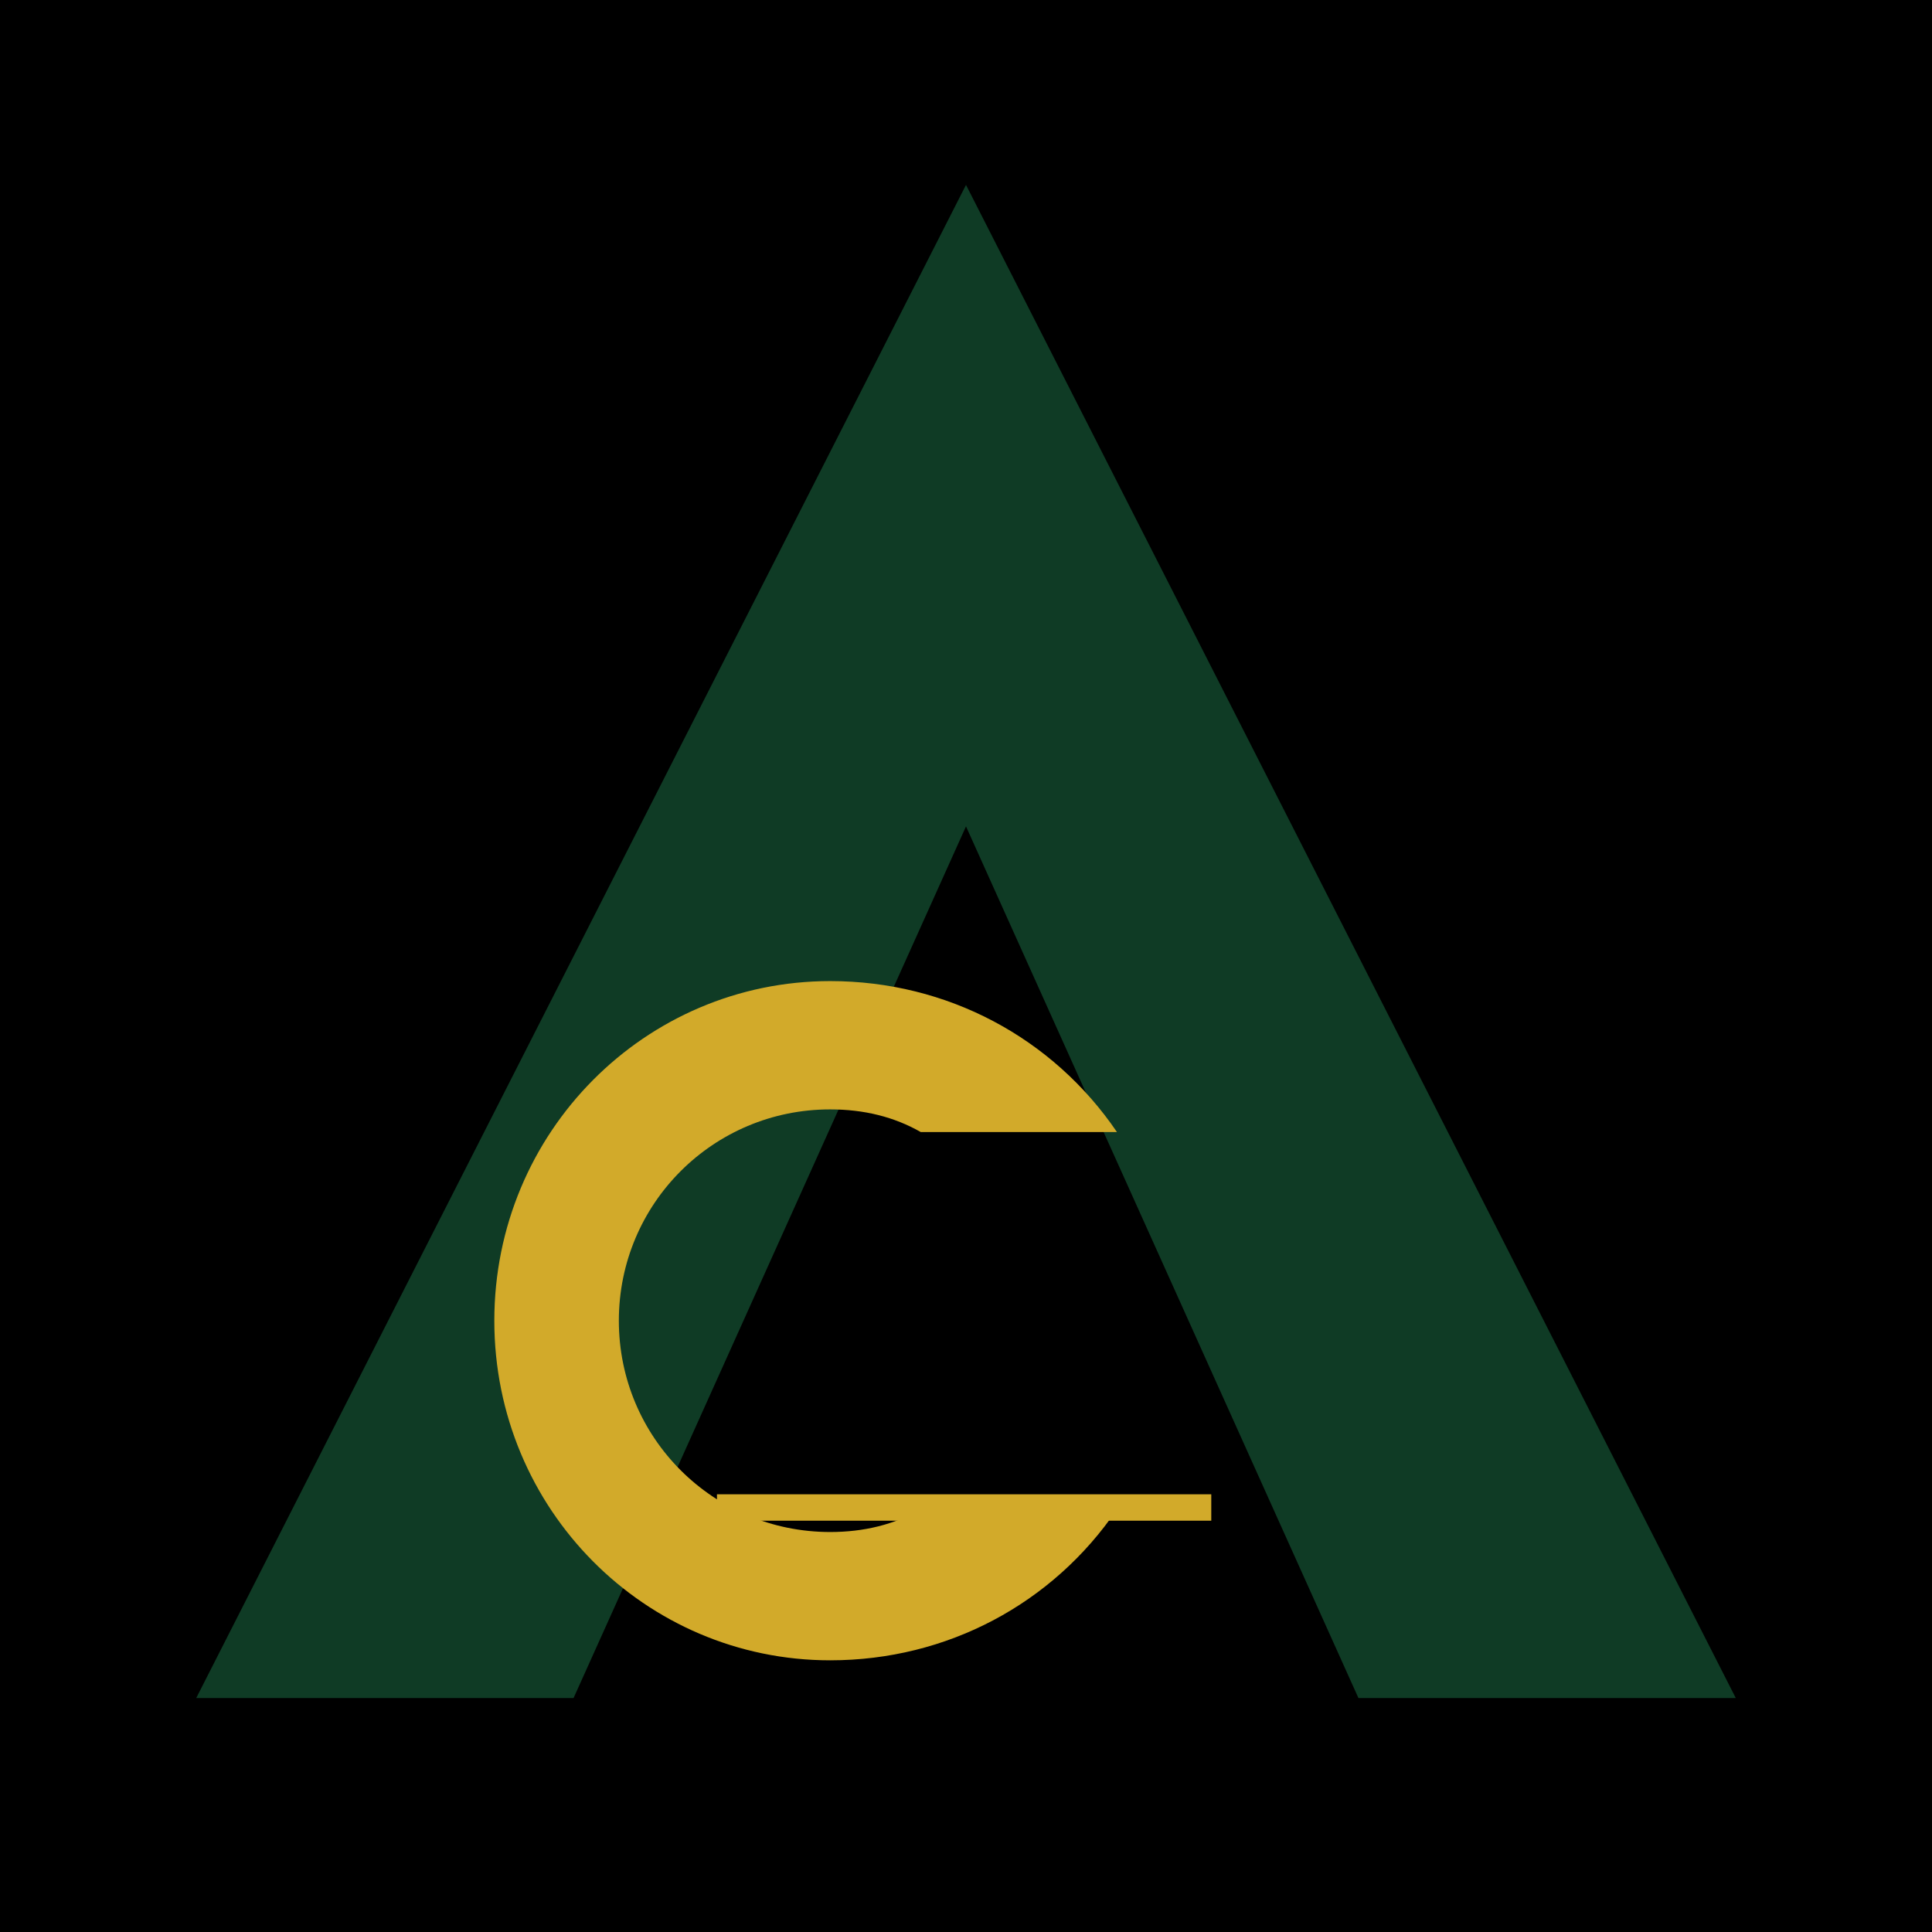
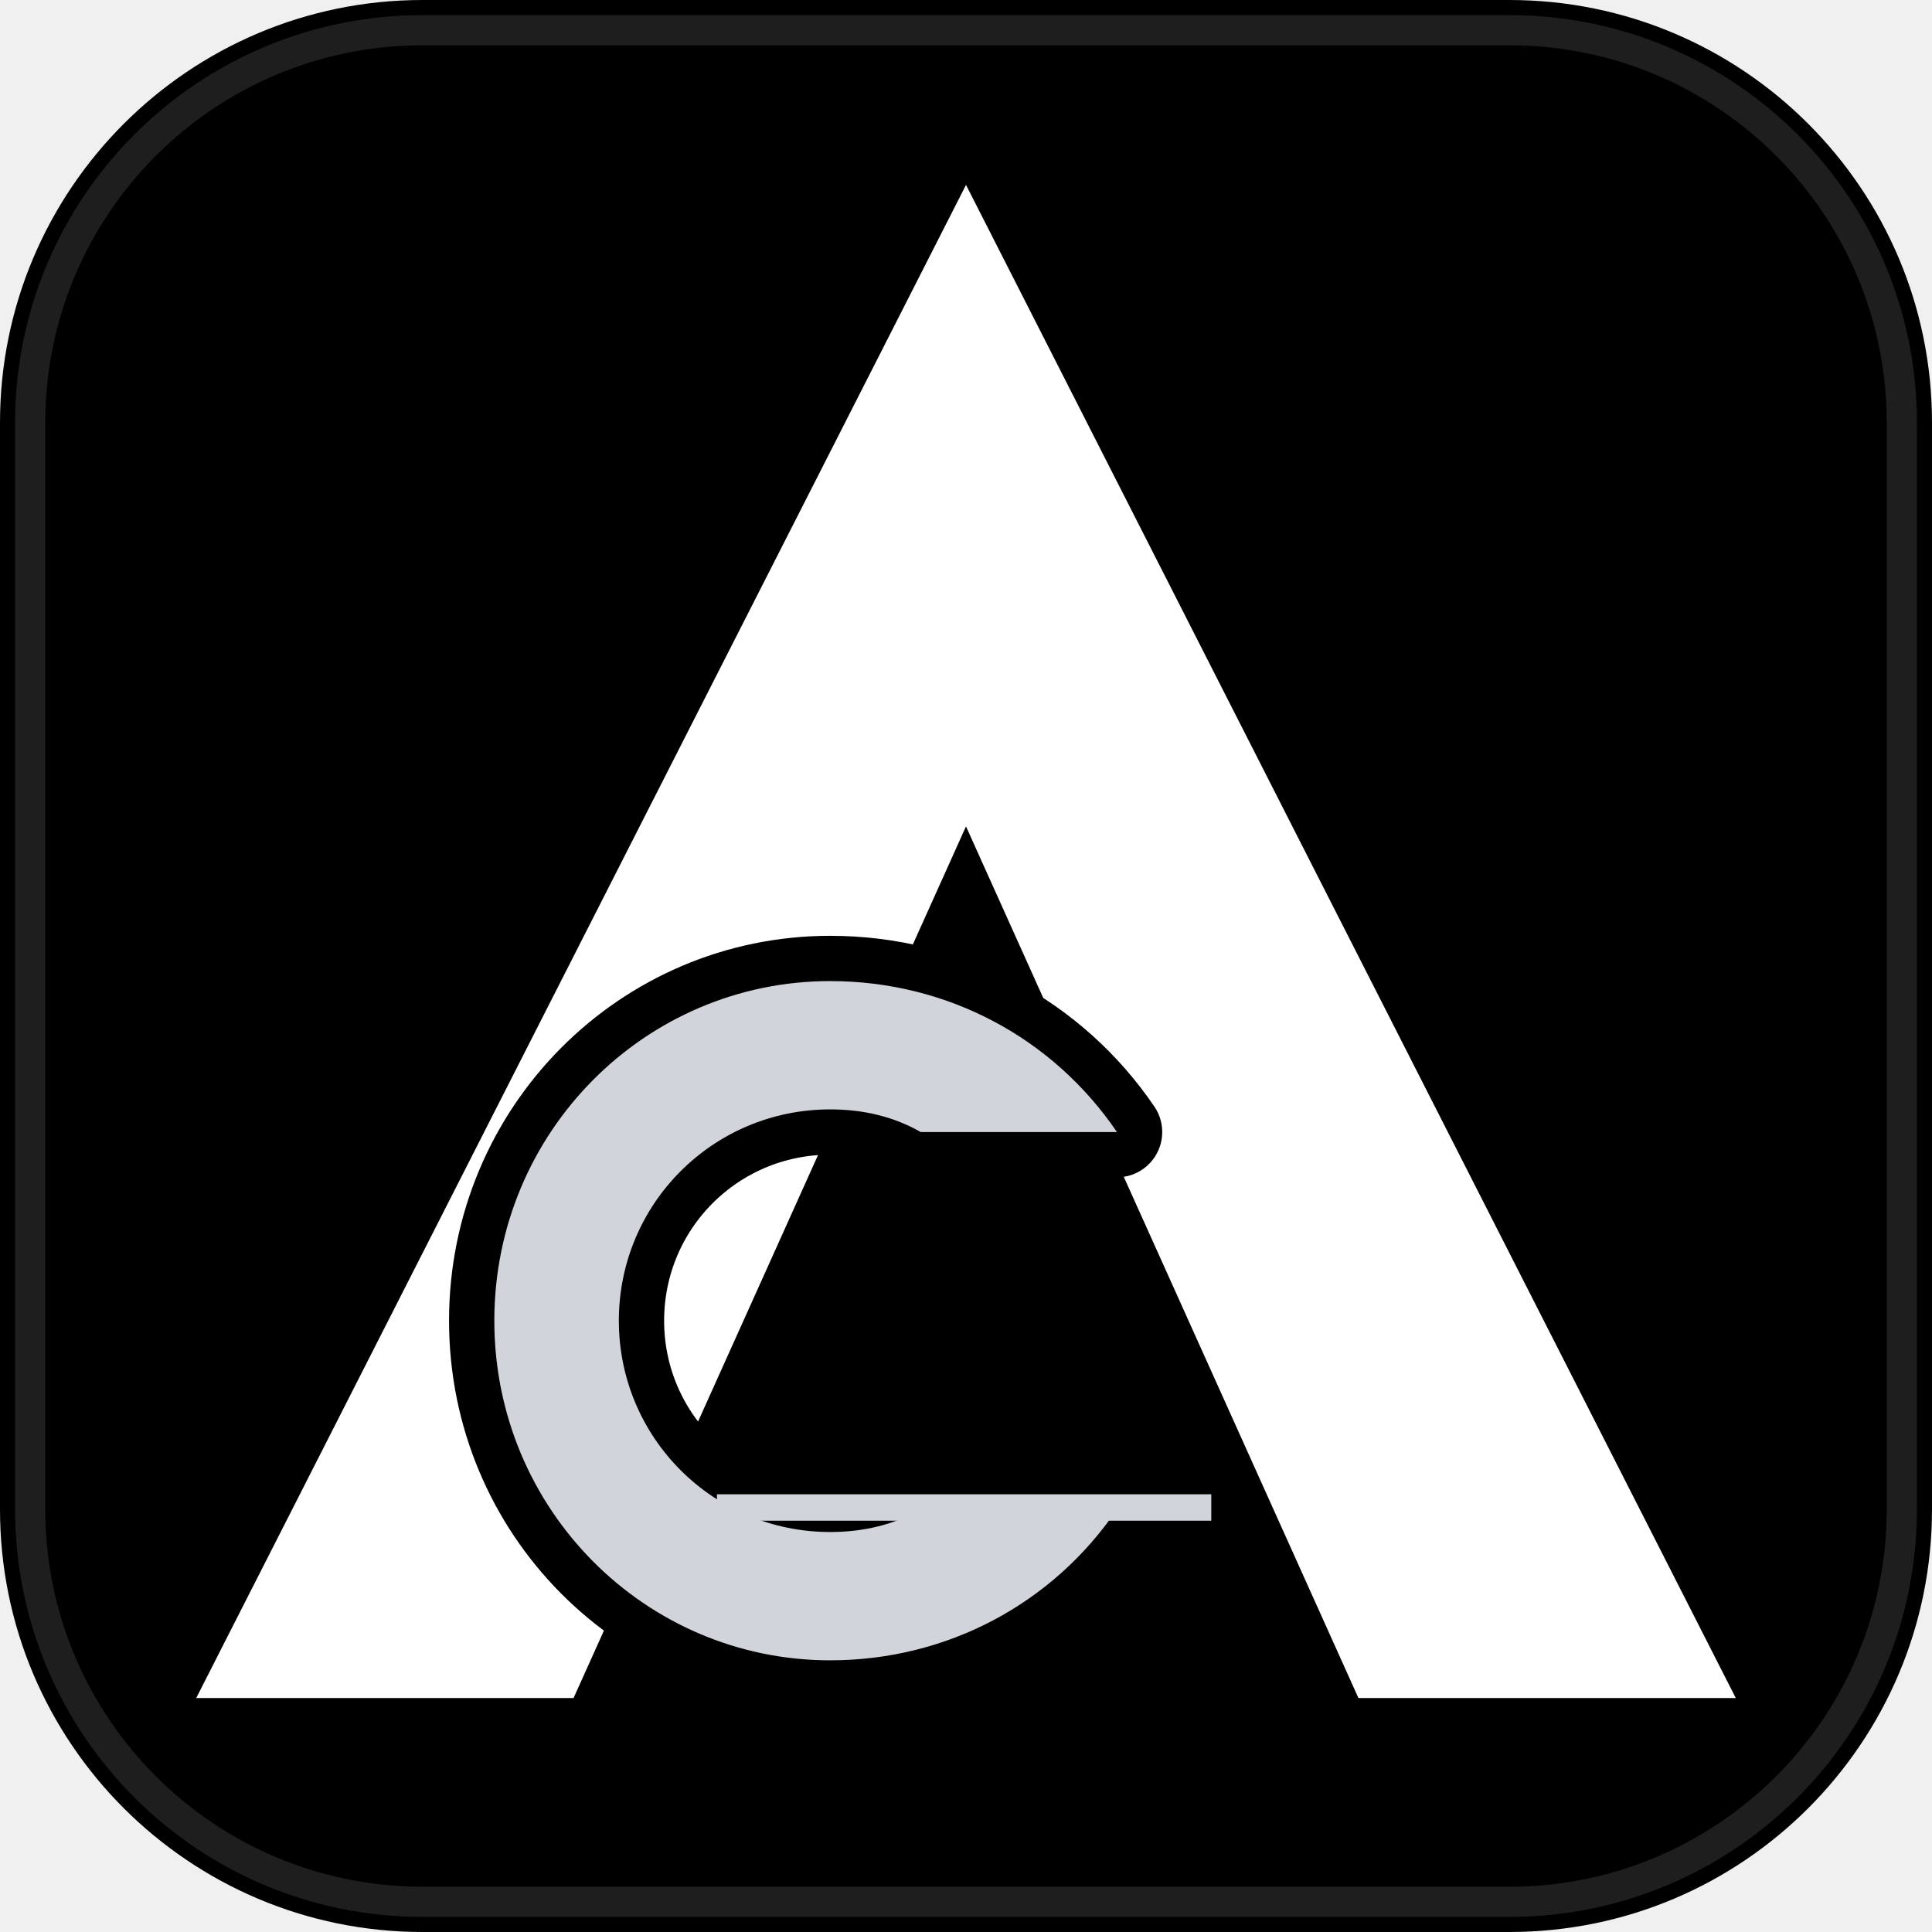
- <svg xmlns="http://www.w3.org/2000/svg" viewBox="0 0 512 512" role="img" aria-labelledby="title desc">
-   <rect width="512" height="512" fill="currentColor" />
-   <path d="M52 450 256 49l204 401H360L256 219 152 450Z" fill="#0f3b25" />
-   <path d="M296 300c-17-25-45-40-76-40-49 0-89 40-89 90s40 90 89 90c31 0 59-15 76-40h-52c-7 4-15 6-24 6-31 0-56-25-56-56s25-56 56-56c9 0 17 2 24 6Z" fill="#d2aa2a" />
-   <path d="M190 396h131v7H190Z" fill="#d2aa2a" />
+ <svg xmlns="http://www.w3.org/2000/svg" viewBox="0 0 512 512" width="1em" height="1em" style="flex:none;line-height:1" fill="none" role="img" aria-labelledby="title desc">
+   <rect width="512" height="512" rx="112" fill="#000000" />
+   <rect width="496" height="496" x="8" y="8" rx="104" stroke="rgba(255,255,255,0.12)" stroke-width="8" />
+   <path d="M52 450 256 49l204 401H360L256 219 152 450Z" fill="#FFFFFF" />
+   <path d="M296 300c-17-25-45-40-76-40-49 0-89 40-89 90s40 90 89 90c31 0 59-15 76-40h-52c-7 4-15 6-24 6-31 0-56-25-56-56s25-56 56-56c9 0 17 2 24 6Z" fill="none" stroke="#000000" stroke-width="24" stroke-linejoin="round" />
+   <path d="M296 300c-17-25-45-40-76-40-49 0-89 40-89 90s40 90 89 90c31 0 59-15 76-40h-52c-7 4-15 6-24 6-31 0-56-25-56-56s25-56 56-56c9 0 17 2 24 6Z" fill="#D1D5DB" />
+   <path d="M190 396h131v7H190Z" fill="#D1D5DB" />
</svg>
